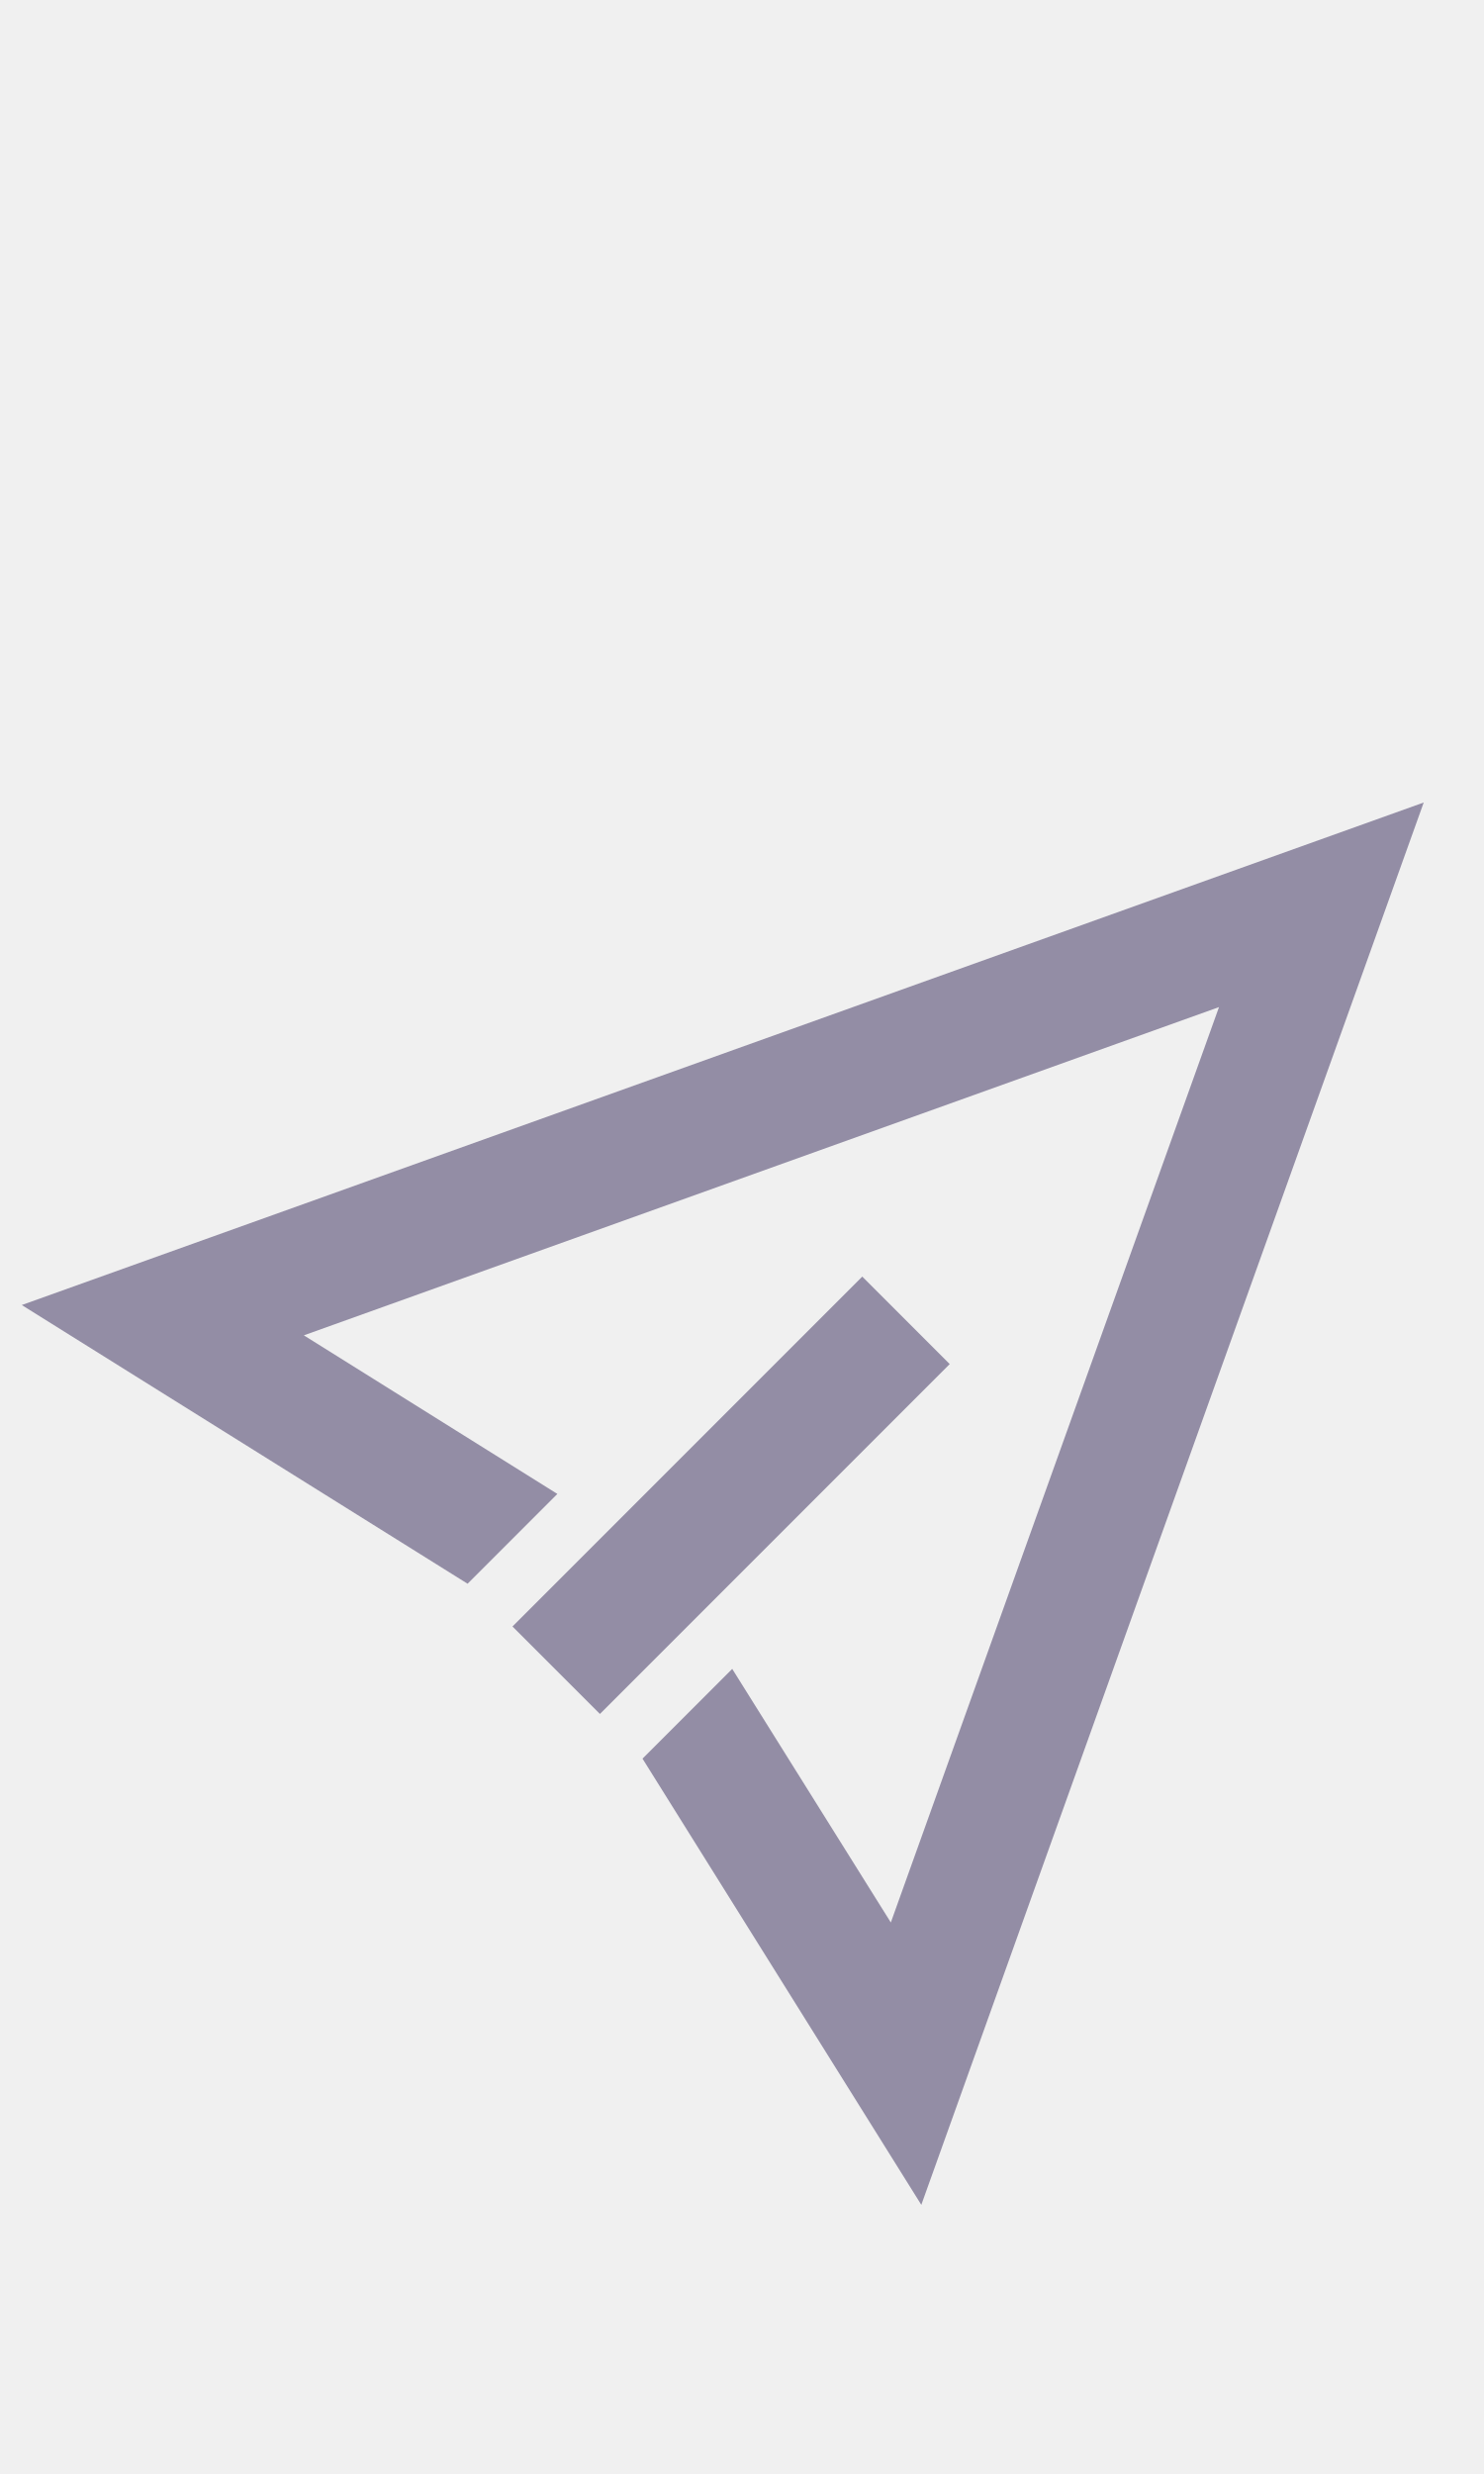
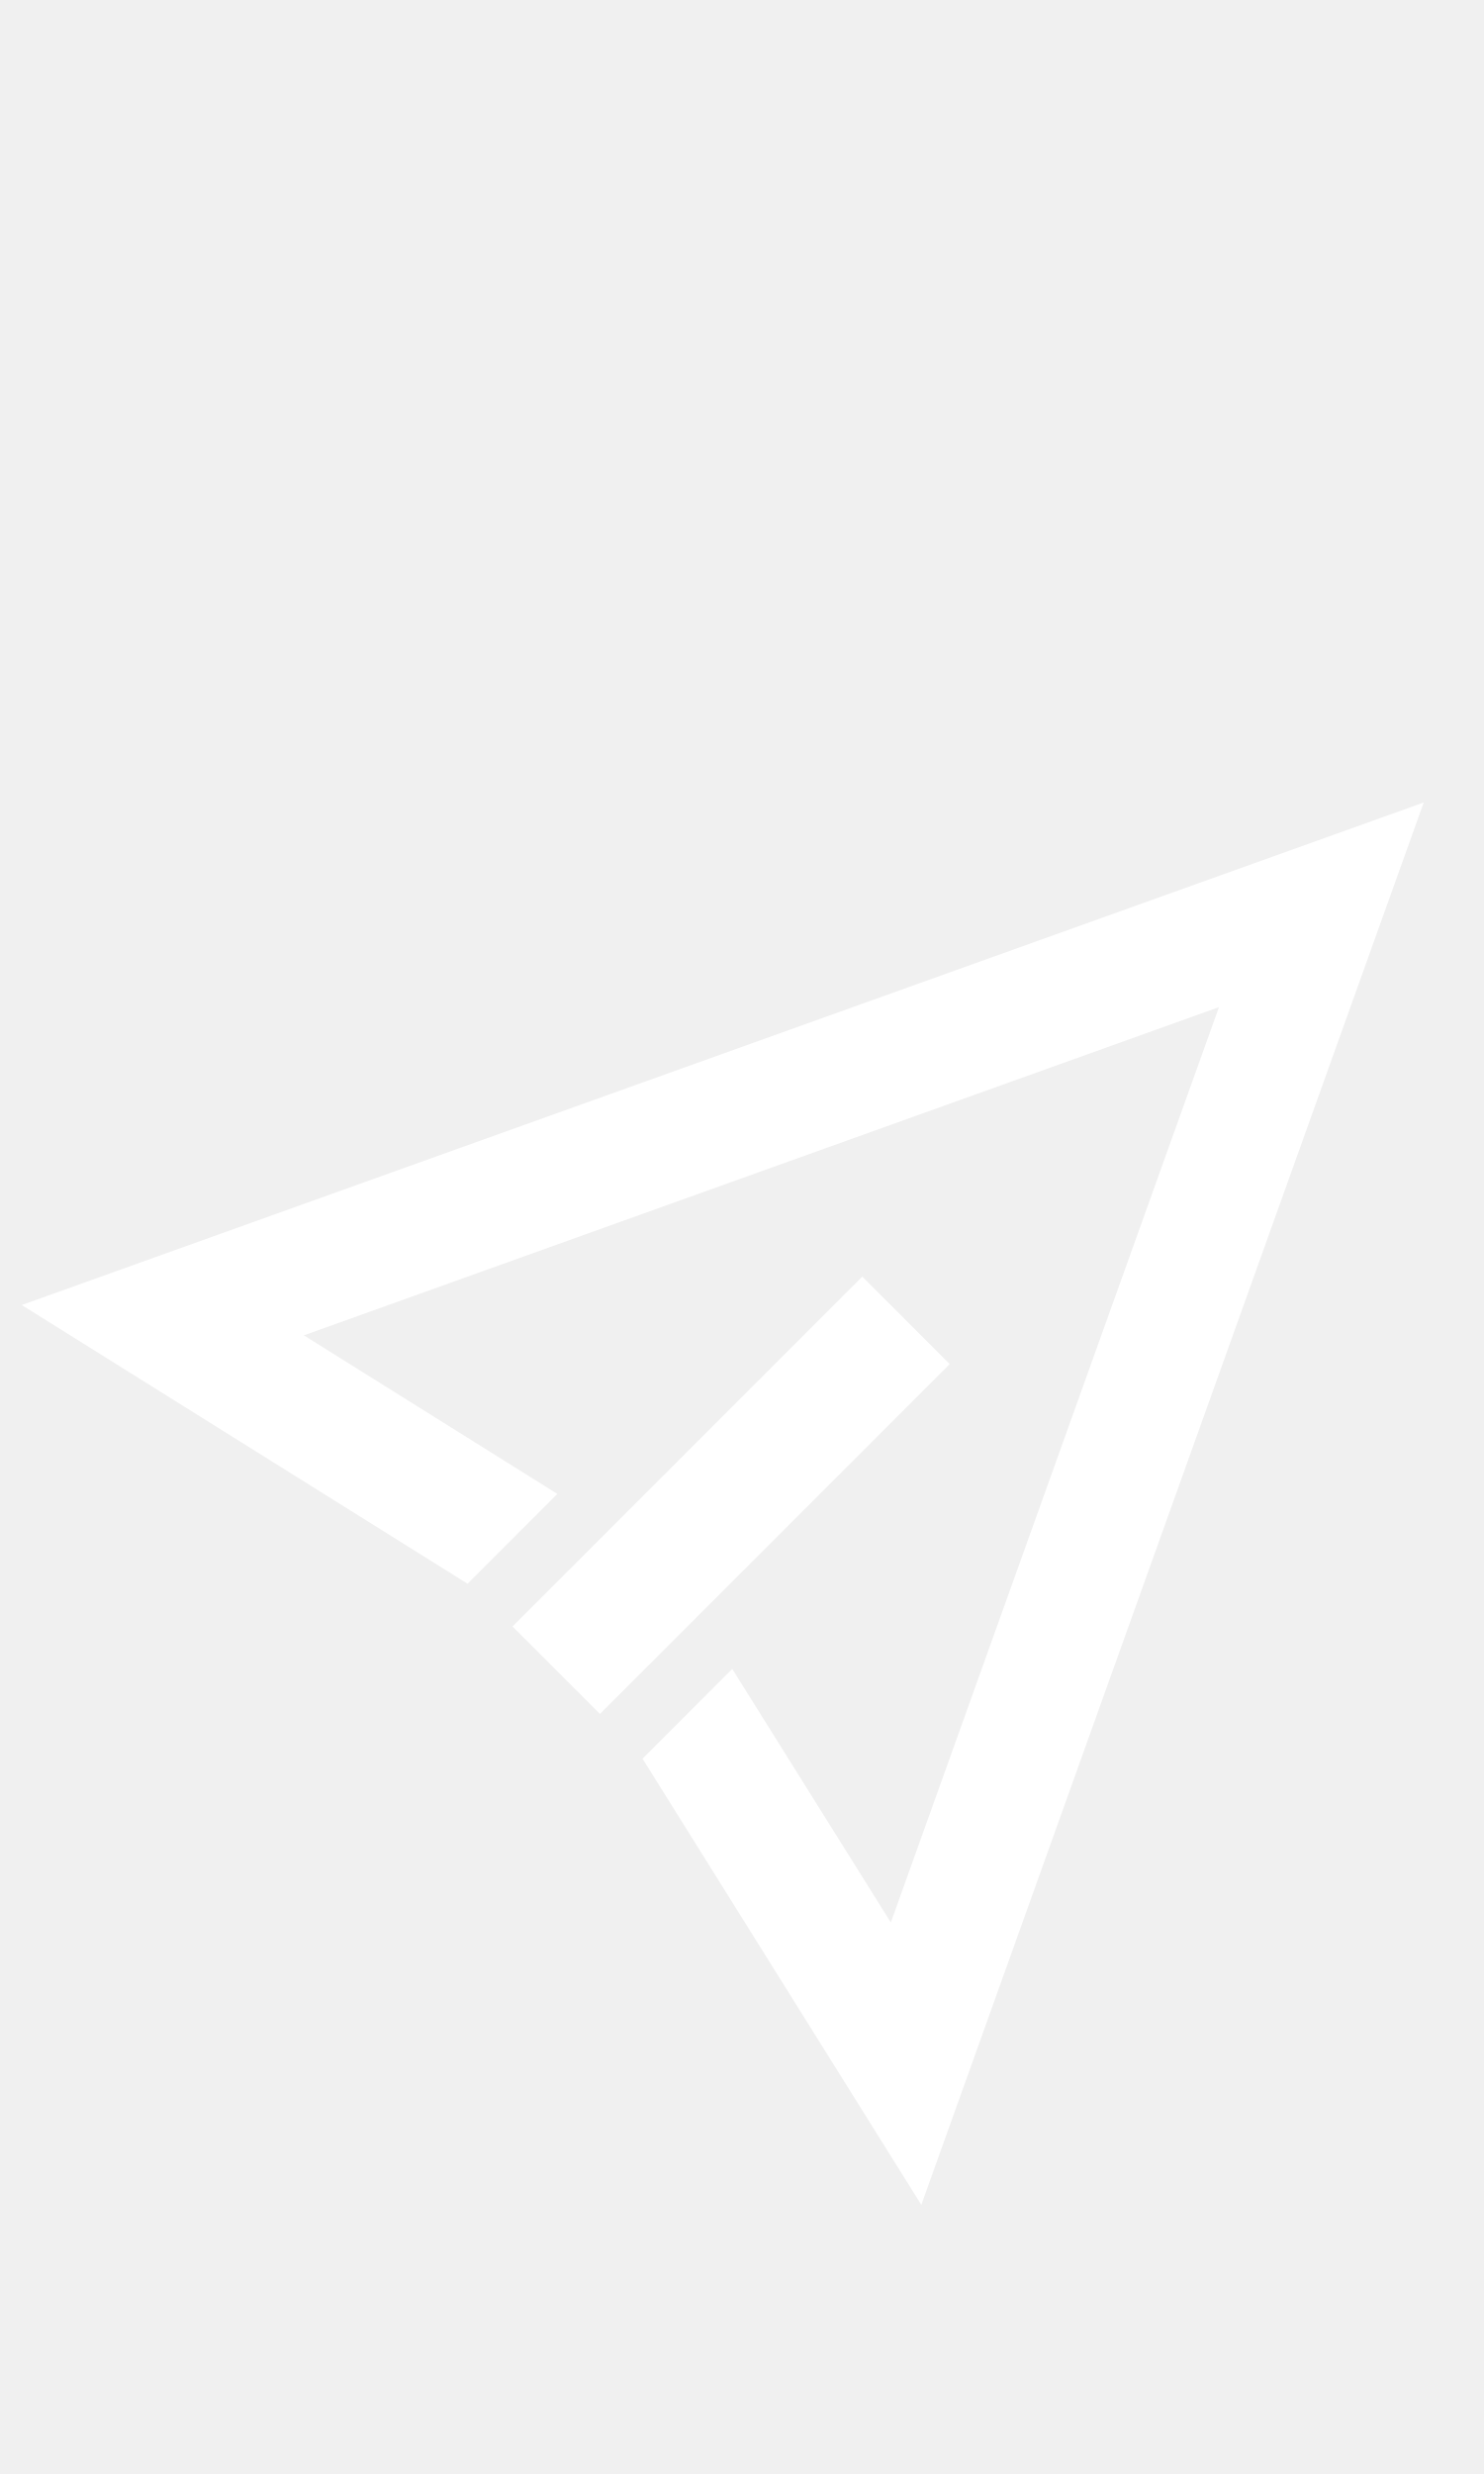
<svg xmlns="http://www.w3.org/2000/svg" width="24px" height="40px" viewBox="0 0 24 40" version="1.1">
  <g id="Send-Off-Copy" stroke="none" stroke-width="1" fill="none" fill-rule="evenodd">
    <g id="ic-send-off" transform="translate(0, 11)">
-       <g id="Group_8811" transform="translate(0, 1)" fill="#938DA5">
+       <g id="Group_8811" transform="translate(0, 1)" fill="#ffffff">
        <polygon id="Path_18865" points="0.352 9.1 7.562 13.606 9.014 12.154 4.914 9.59 19.714 4.283 14.407 19.083 11.842 14.983 10.391 16.434 14.9 23.648 23.025 0.975" />
        <g id="Group_8810" transform="translate(8, 8)">
          <polygon id="Rectangle_4394" transform="translate(3.823718, 4.176339) rotate(-45) translate(-3.823718, -4.176339) " points="-0.176 3.176 7.824 3.176 7.824 5.176 -0.176 5.176" />
        </g>
      </g>
      <polygon id="Rectangle_4395" points="1 0 27 0 27 26 1 26" />
    </g>
  </g>
</svg>
